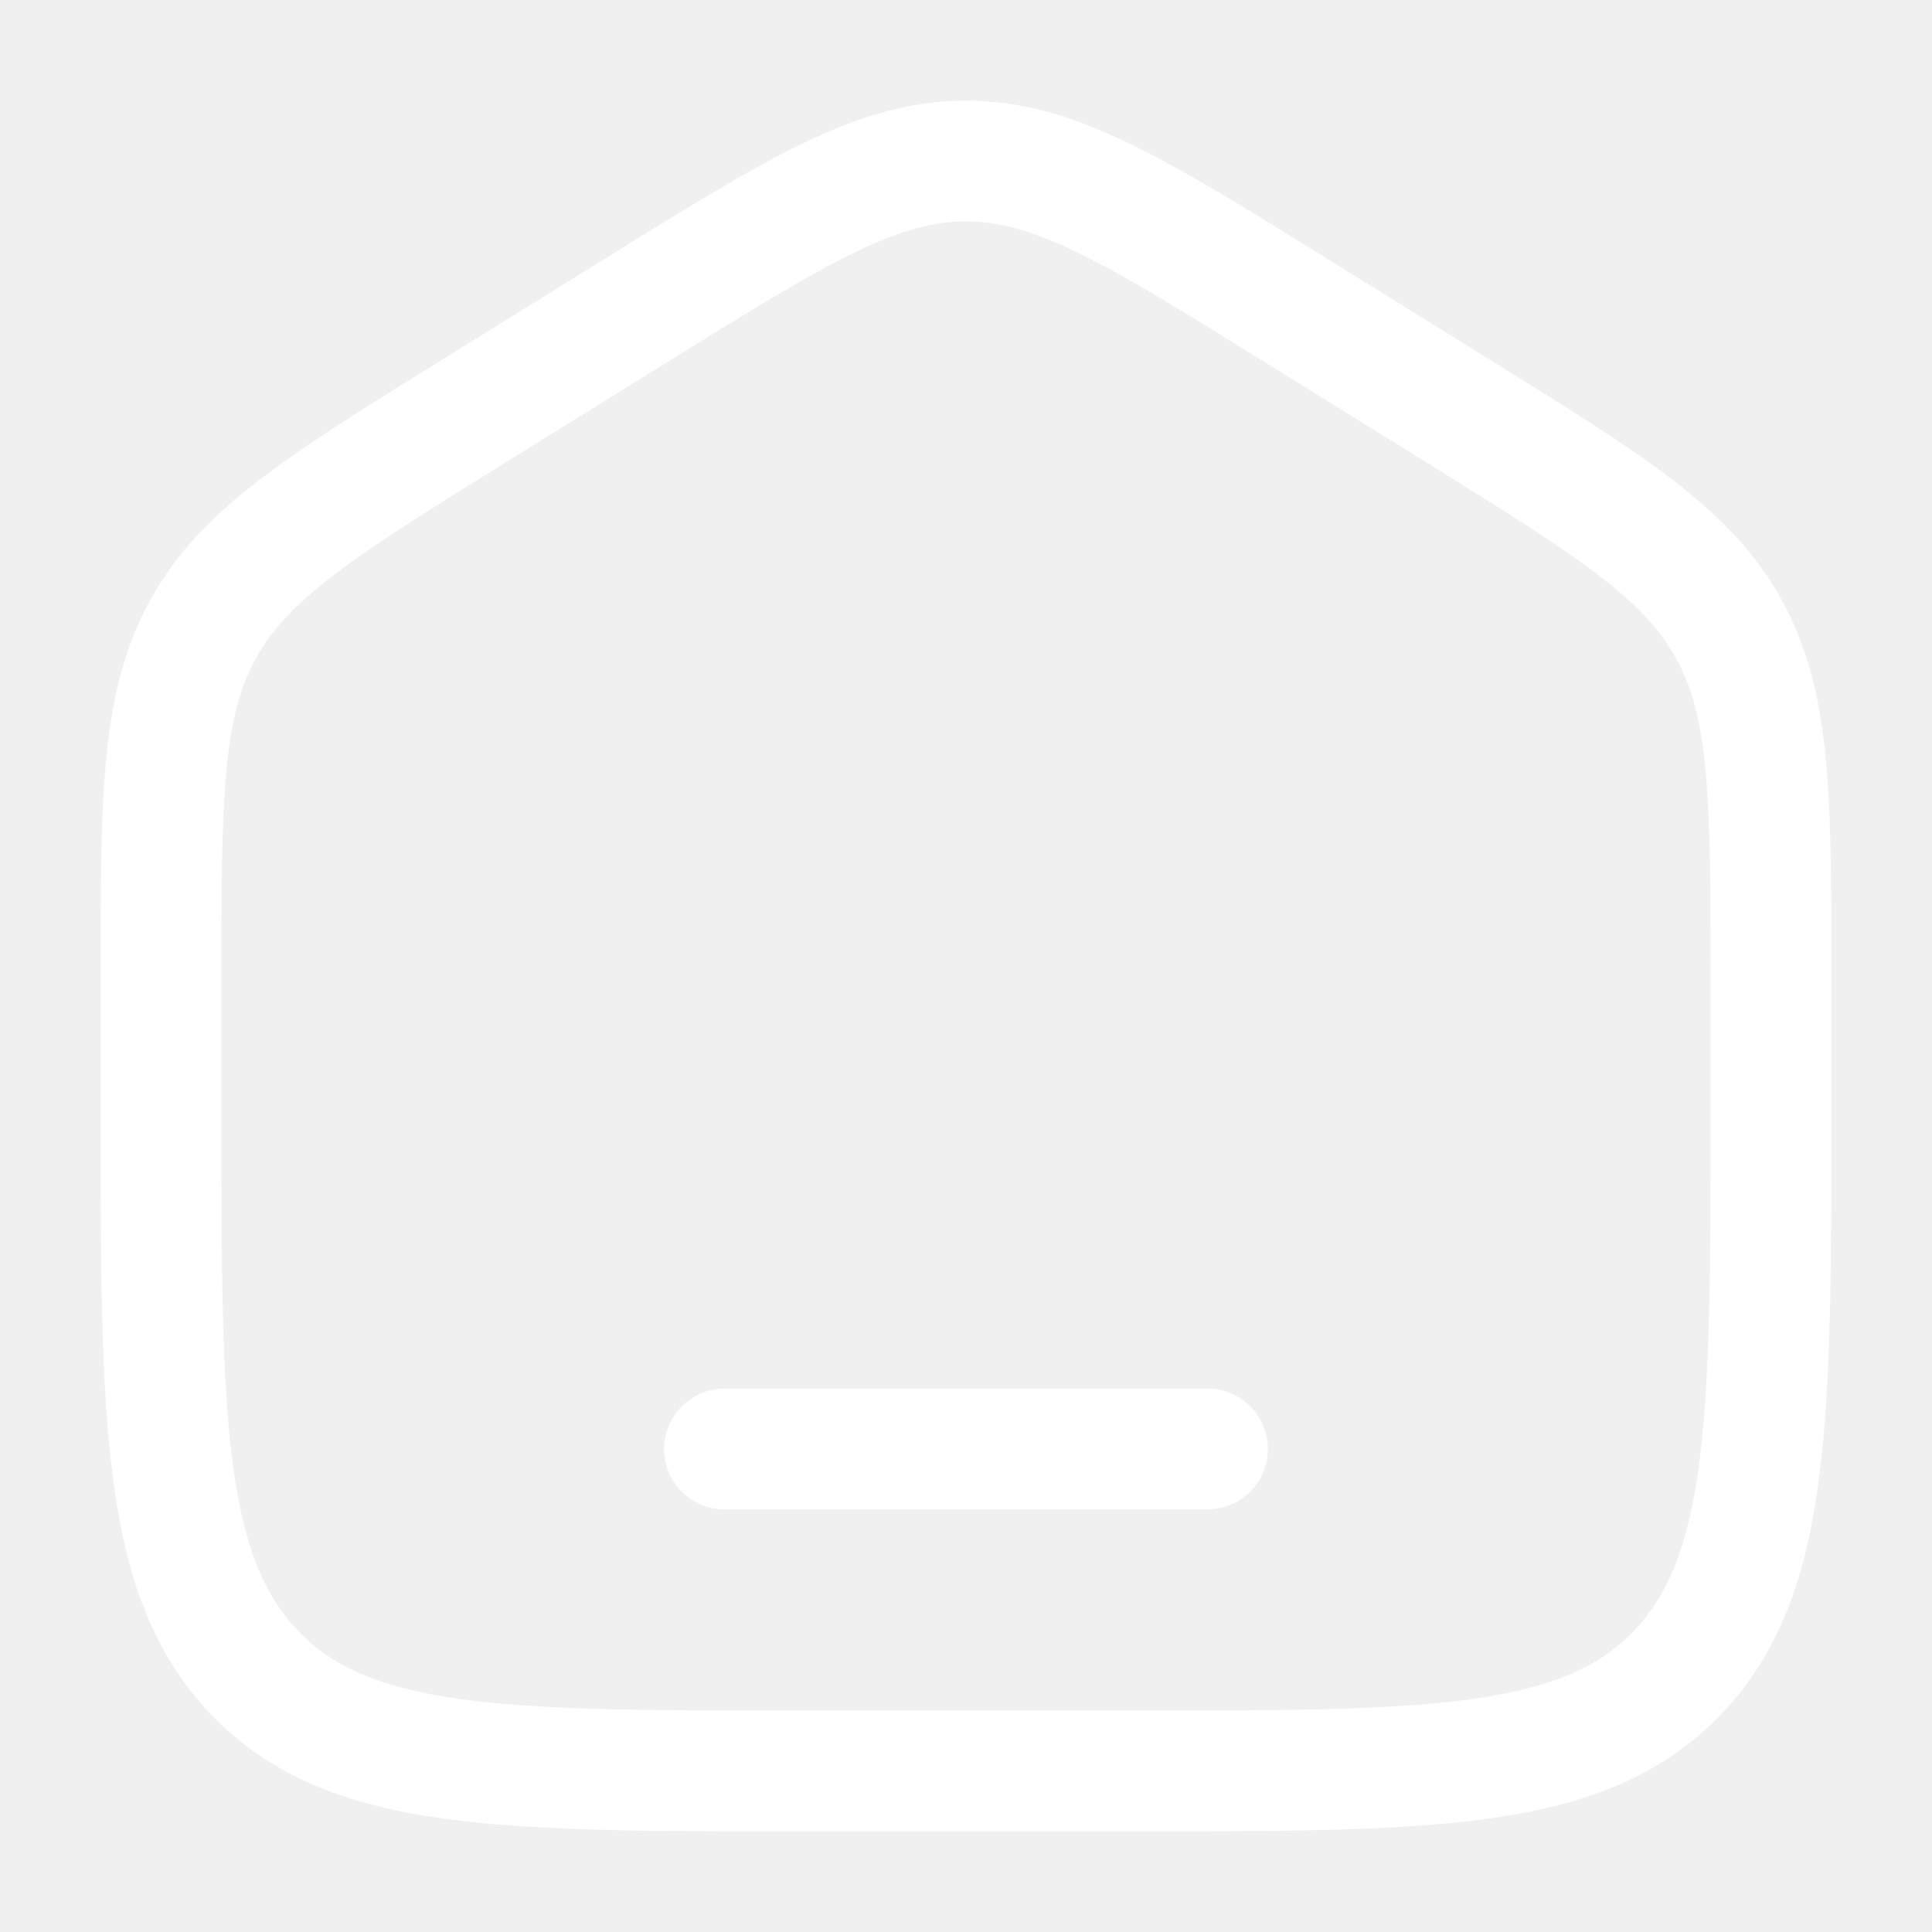
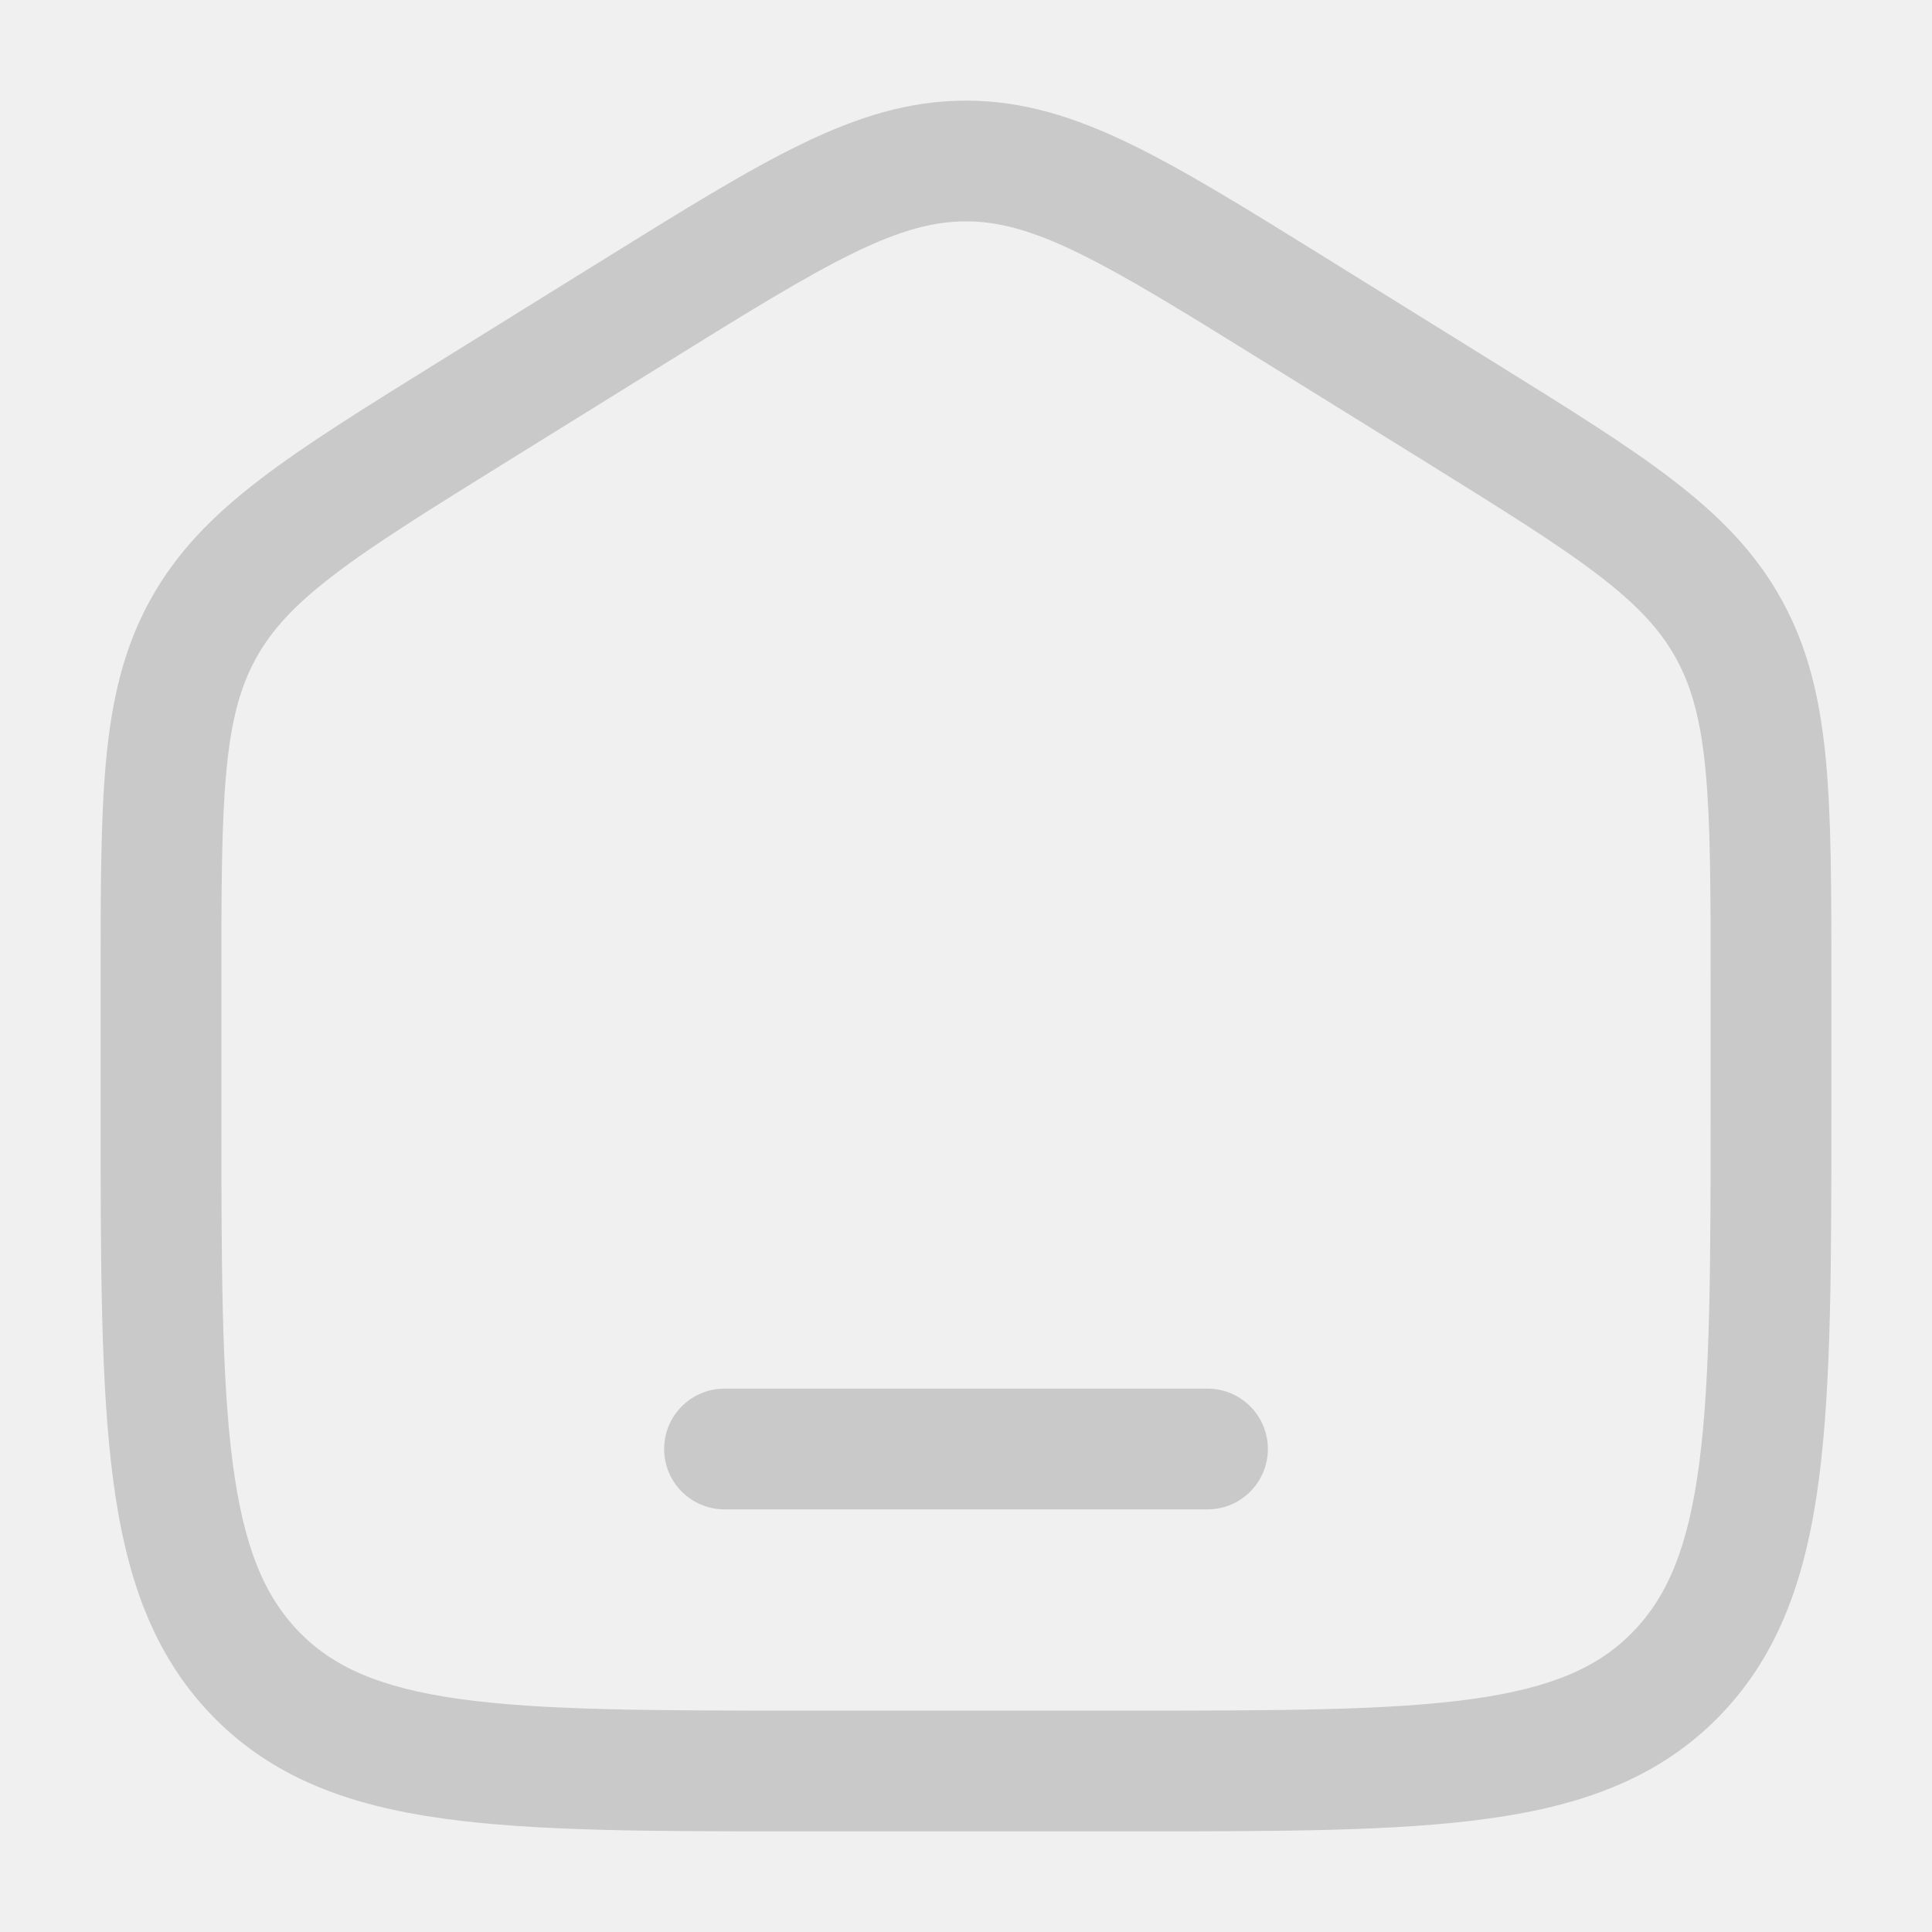
<svg xmlns="http://www.w3.org/2000/svg" width="24" height="24" viewBox="0 0 24 24" fill="#C9C9C9">
-   <path d="M9 17.25C8.586 17.25 8.25 17.586 8.25 18C8.25 18.414 8.586 18.75 9 18.75H15C15.414 18.75 15.75 18.414 15.75 18C15.75 17.586 15.414 17.25 15 17.25H9Z" fill="white" />
-   <path fill-rule="evenodd" clip-rule="evenodd" d="M12 1.25C11.292 1.25 10.649 1.453 9.951 1.792C9.276 2.12 8.496 2.604 7.523 3.208L5.456 4.491C4.535 5.063 3.797 5.52 3.229 5.956C2.64 6.407 2.188 6.866 1.861 7.463C1.535 8.058 1.389 8.692 1.318 9.441C1.25 10.166 1.25 11.054 1.25 12.167V13.78C1.25 15.684 1.25 17.187 1.403 18.362C1.559 19.567 1.889 20.54 2.632 21.309C3.38 22.082 4.33 22.428 5.508 22.591C6.648 22.75 8.106 22.75 9.942 22.75H14.058C15.894 22.75 17.352 22.75 18.492 22.591C19.669 22.428 20.62 22.082 21.368 21.309C22.111 20.54 22.441 19.567 22.597 18.362C22.75 17.187 22.75 15.684 22.75 13.78V12.167C22.75 11.054 22.75 10.166 22.682 9.441C22.611 8.692 22.465 8.058 22.139 7.463C21.812 6.866 21.36 6.407 20.771 5.956C20.203 5.52 19.465 5.063 18.544 4.491L16.477 3.208C15.504 2.604 14.724 2.12 14.049 1.792C13.351 1.453 12.708 1.25 12 1.25ZM8.28 4.504C9.295 3.874 10.009 3.432 10.607 3.141C11.188 2.858 11.6 2.75 12 2.75C12.4 2.75 12.812 2.858 13.393 3.141C13.991 3.432 14.705 3.874 15.72 4.504L17.721 5.745C18.681 6.342 19.356 6.761 19.859 7.147C20.349 7.522 20.63 7.831 20.823 8.183C21.016 8.536 21.129 8.949 21.188 9.581C21.249 10.229 21.25 11.046 21.25 12.204V13.725C21.25 15.696 21.248 17.101 21.11 18.168C20.974 19.216 20.717 19.824 20.289 20.267C19.865 20.706 19.287 20.966 18.286 21.106C17.26 21.248 15.908 21.25 14 21.25H10C8.092 21.25 6.74 21.248 5.714 21.106C4.713 20.966 4.135 20.706 3.711 20.267C3.283 19.824 3.026 19.216 2.89 18.168C2.751 17.101 2.75 15.696 2.75 13.725V12.204C2.75 11.046 2.751 10.229 2.812 9.581C2.871 8.949 2.984 8.536 3.177 8.183C3.37 7.831 3.651 7.522 4.141 7.147C4.644 6.761 5.319 6.342 6.28 5.745L8.28 4.504Z" fill="white" />
+   <path d="M9 17.25C8.586 17.25 8.25 17.586 8.25 18C8.25 18.414 8.586 18.75 9 18.75H15C15.414 18.75 15.75 18.414 15.75 18C15.75 17.586 15.414 17.25 15 17.25H9Z" fill="#C9C9C9" />
+   <path fill-rule="evenodd" clip-rule="evenodd" d="M12 1.25C11.292 1.25 10.649 1.453 9.951 1.792C9.276 2.12 8.496 2.604 7.523 3.208L5.456 4.491C4.535 5.063 3.797 5.52 3.229 5.956C2.64 6.407 2.188 6.866 1.861 7.463C1.535 8.058 1.389 8.692 1.318 9.441C1.25 10.166 1.25 11.054 1.25 12.167V13.78C1.25 15.684 1.25 17.187 1.403 18.362C1.559 19.567 1.889 20.54 2.632 21.309C3.38 22.082 4.33 22.428 5.508 22.591C6.648 22.75 8.106 22.75 9.942 22.75H14.058C15.894 22.75 17.352 22.75 18.492 22.591C19.669 22.428 20.62 22.082 21.368 21.309C22.111 20.54 22.441 19.567 22.597 18.362C22.75 17.187 22.75 15.684 22.75 13.78V12.167C22.75 11.054 22.75 10.166 22.682 9.441C22.611 8.692 22.465 8.058 22.139 7.463C21.812 6.866 21.36 6.407 20.771 5.956C20.203 5.52 19.465 5.063 18.544 4.491L16.477 3.208C15.504 2.604 14.724 2.12 14.049 1.792C13.351 1.453 12.708 1.25 12 1.25ZM8.28 4.504C9.295 3.874 10.009 3.432 10.607 3.141C11.188 2.858 11.6 2.75 12 2.75C12.4 2.75 12.812 2.858 13.393 3.141C13.991 3.432 14.705 3.874 15.72 4.504L17.721 5.745C18.681 6.342 19.356 6.761 19.859 7.147C20.349 7.522 20.63 7.831 20.823 8.183C21.016 8.536 21.129 8.949 21.188 9.581C21.249 10.229 21.25 11.046 21.25 12.204V13.725C21.25 15.696 21.248 17.101 21.11 18.168C20.974 19.216 20.717 19.824 20.289 20.267C19.865 20.706 19.287 20.966 18.286 21.106C17.26 21.248 15.908 21.25 14 21.25H10C8.092 21.25 6.74 21.248 5.714 21.106C4.713 20.966 4.135 20.706 3.711 20.267C3.283 19.824 3.026 19.216 2.89 18.168C2.751 17.101 2.75 15.696 2.75 13.725V12.204C2.75 11.046 2.751 10.229 2.812 9.581C2.871 8.949 2.984 8.536 3.177 8.183C3.37 7.831 3.651 7.522 4.141 7.147C4.644 6.761 5.319 6.342 6.28 5.745L8.28 4.504Z" fill="#C9C9C9" />
</svg>
